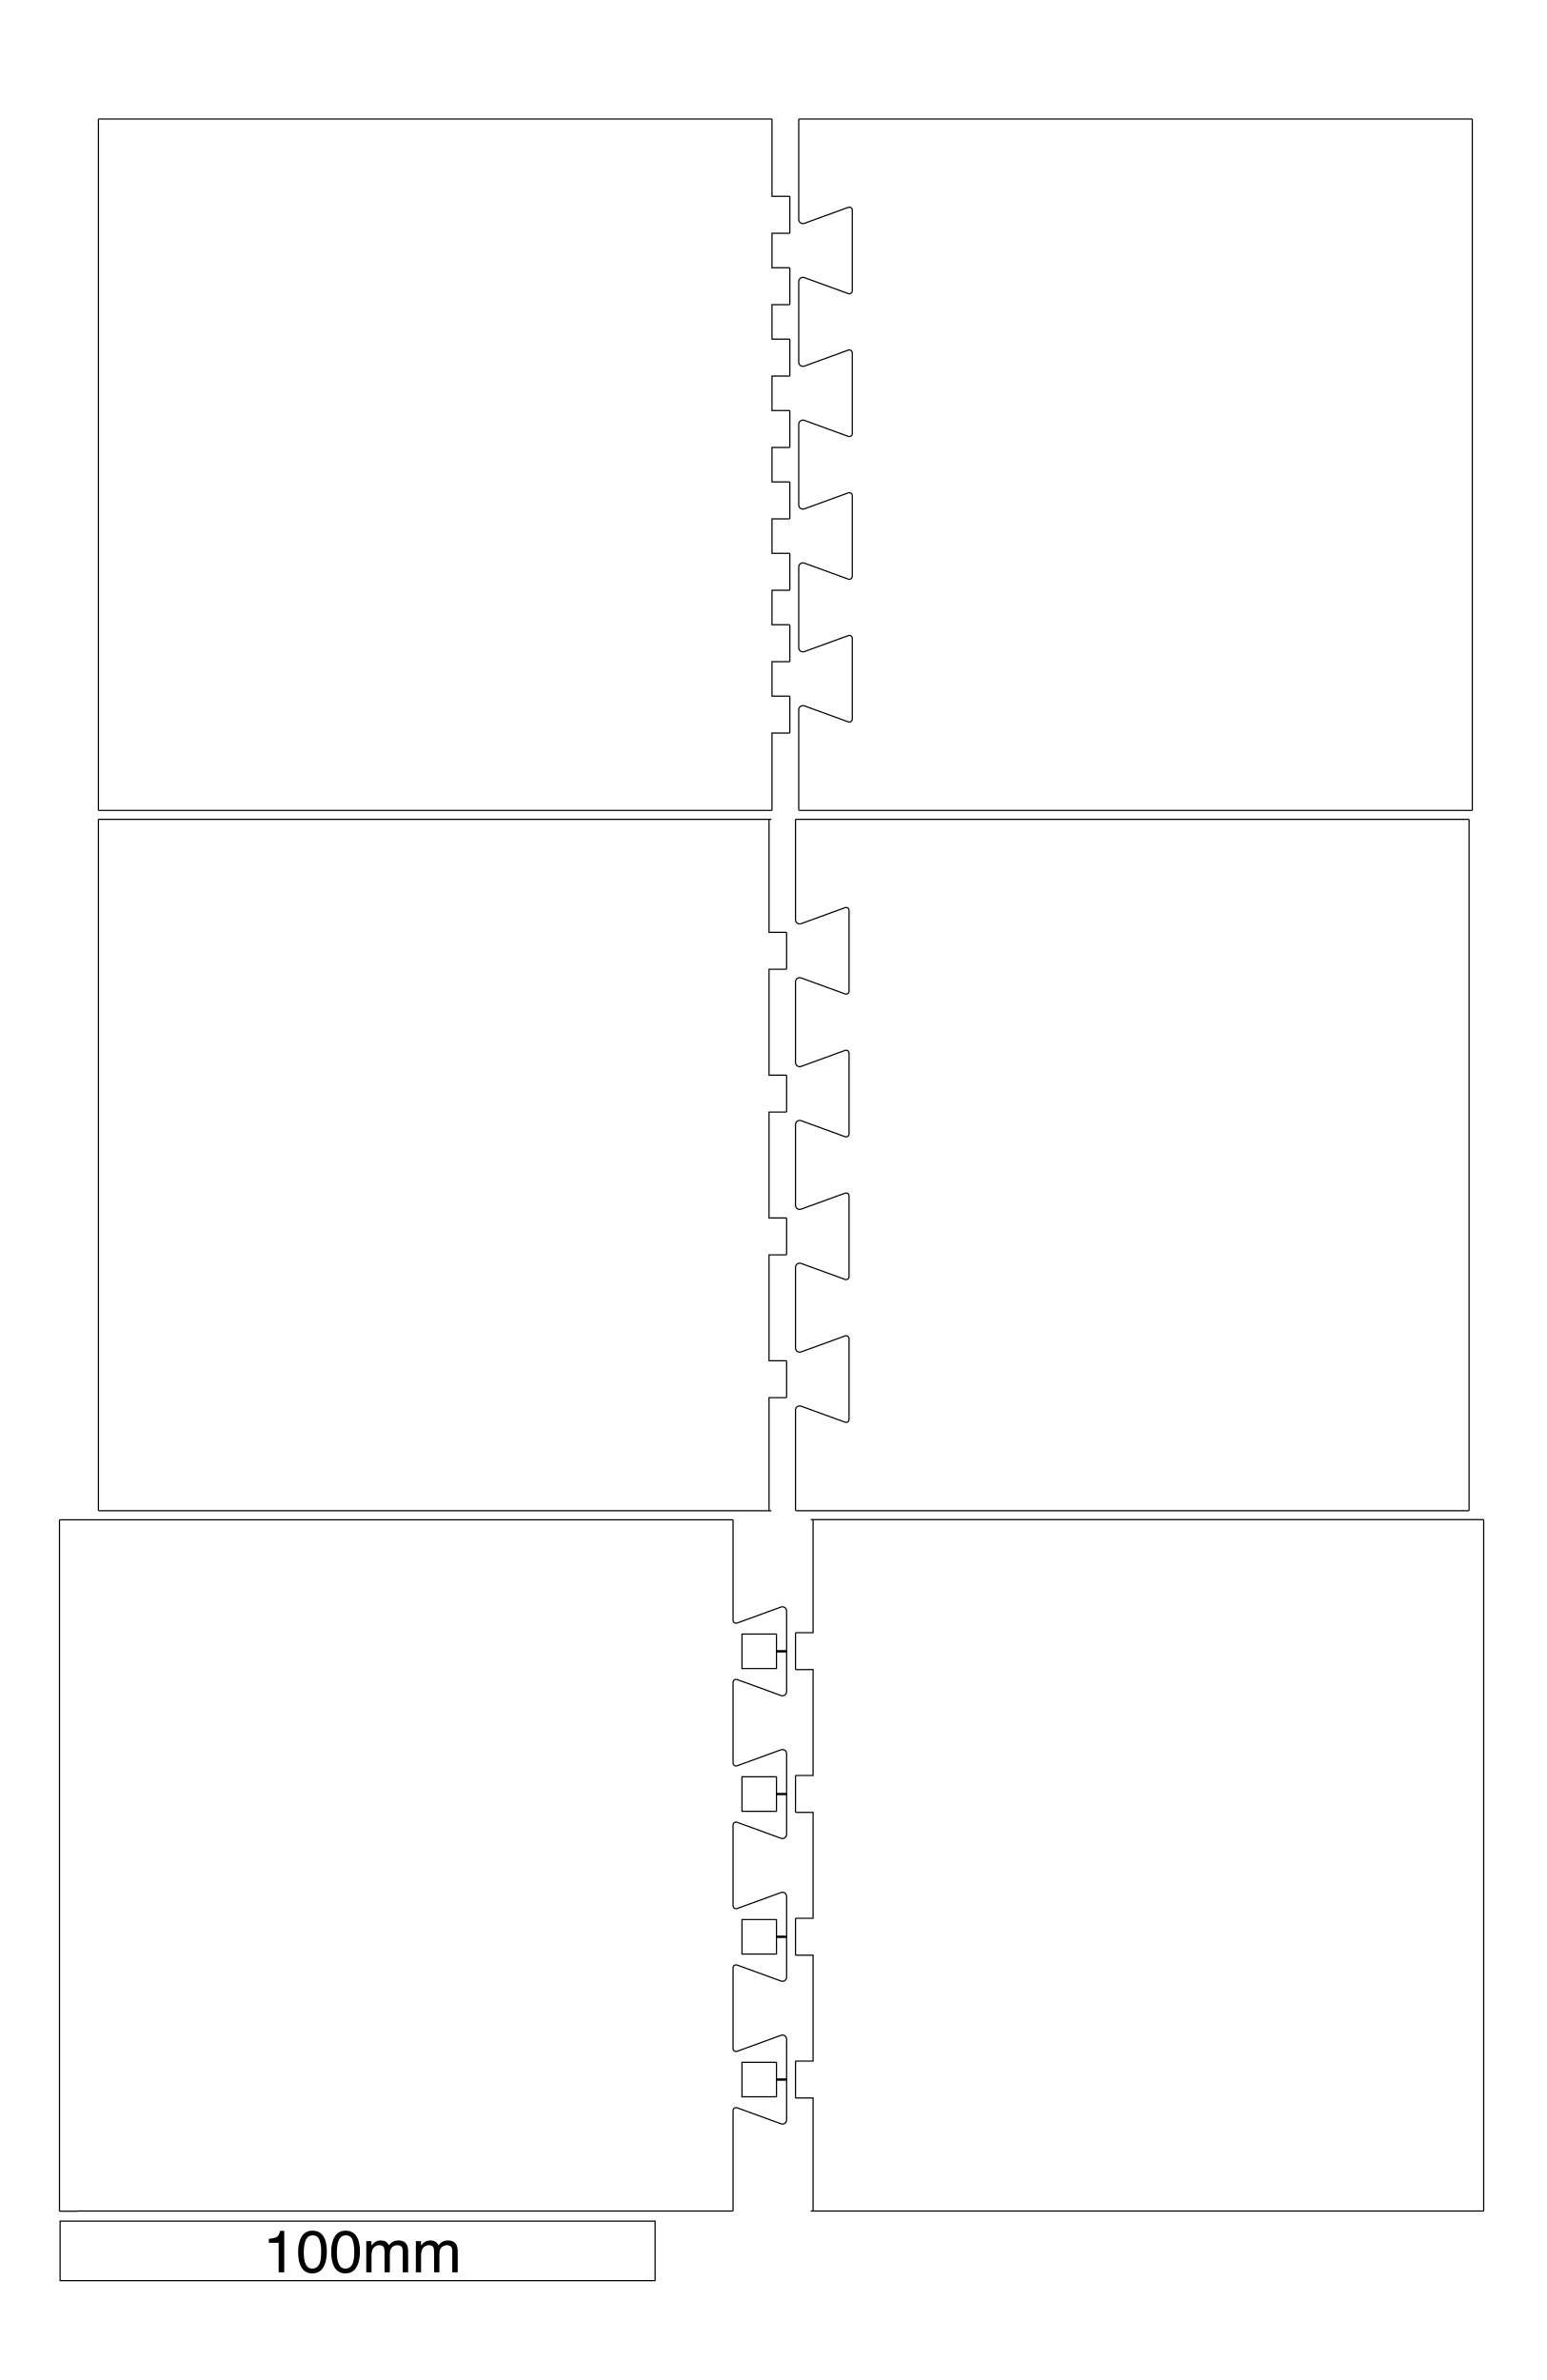
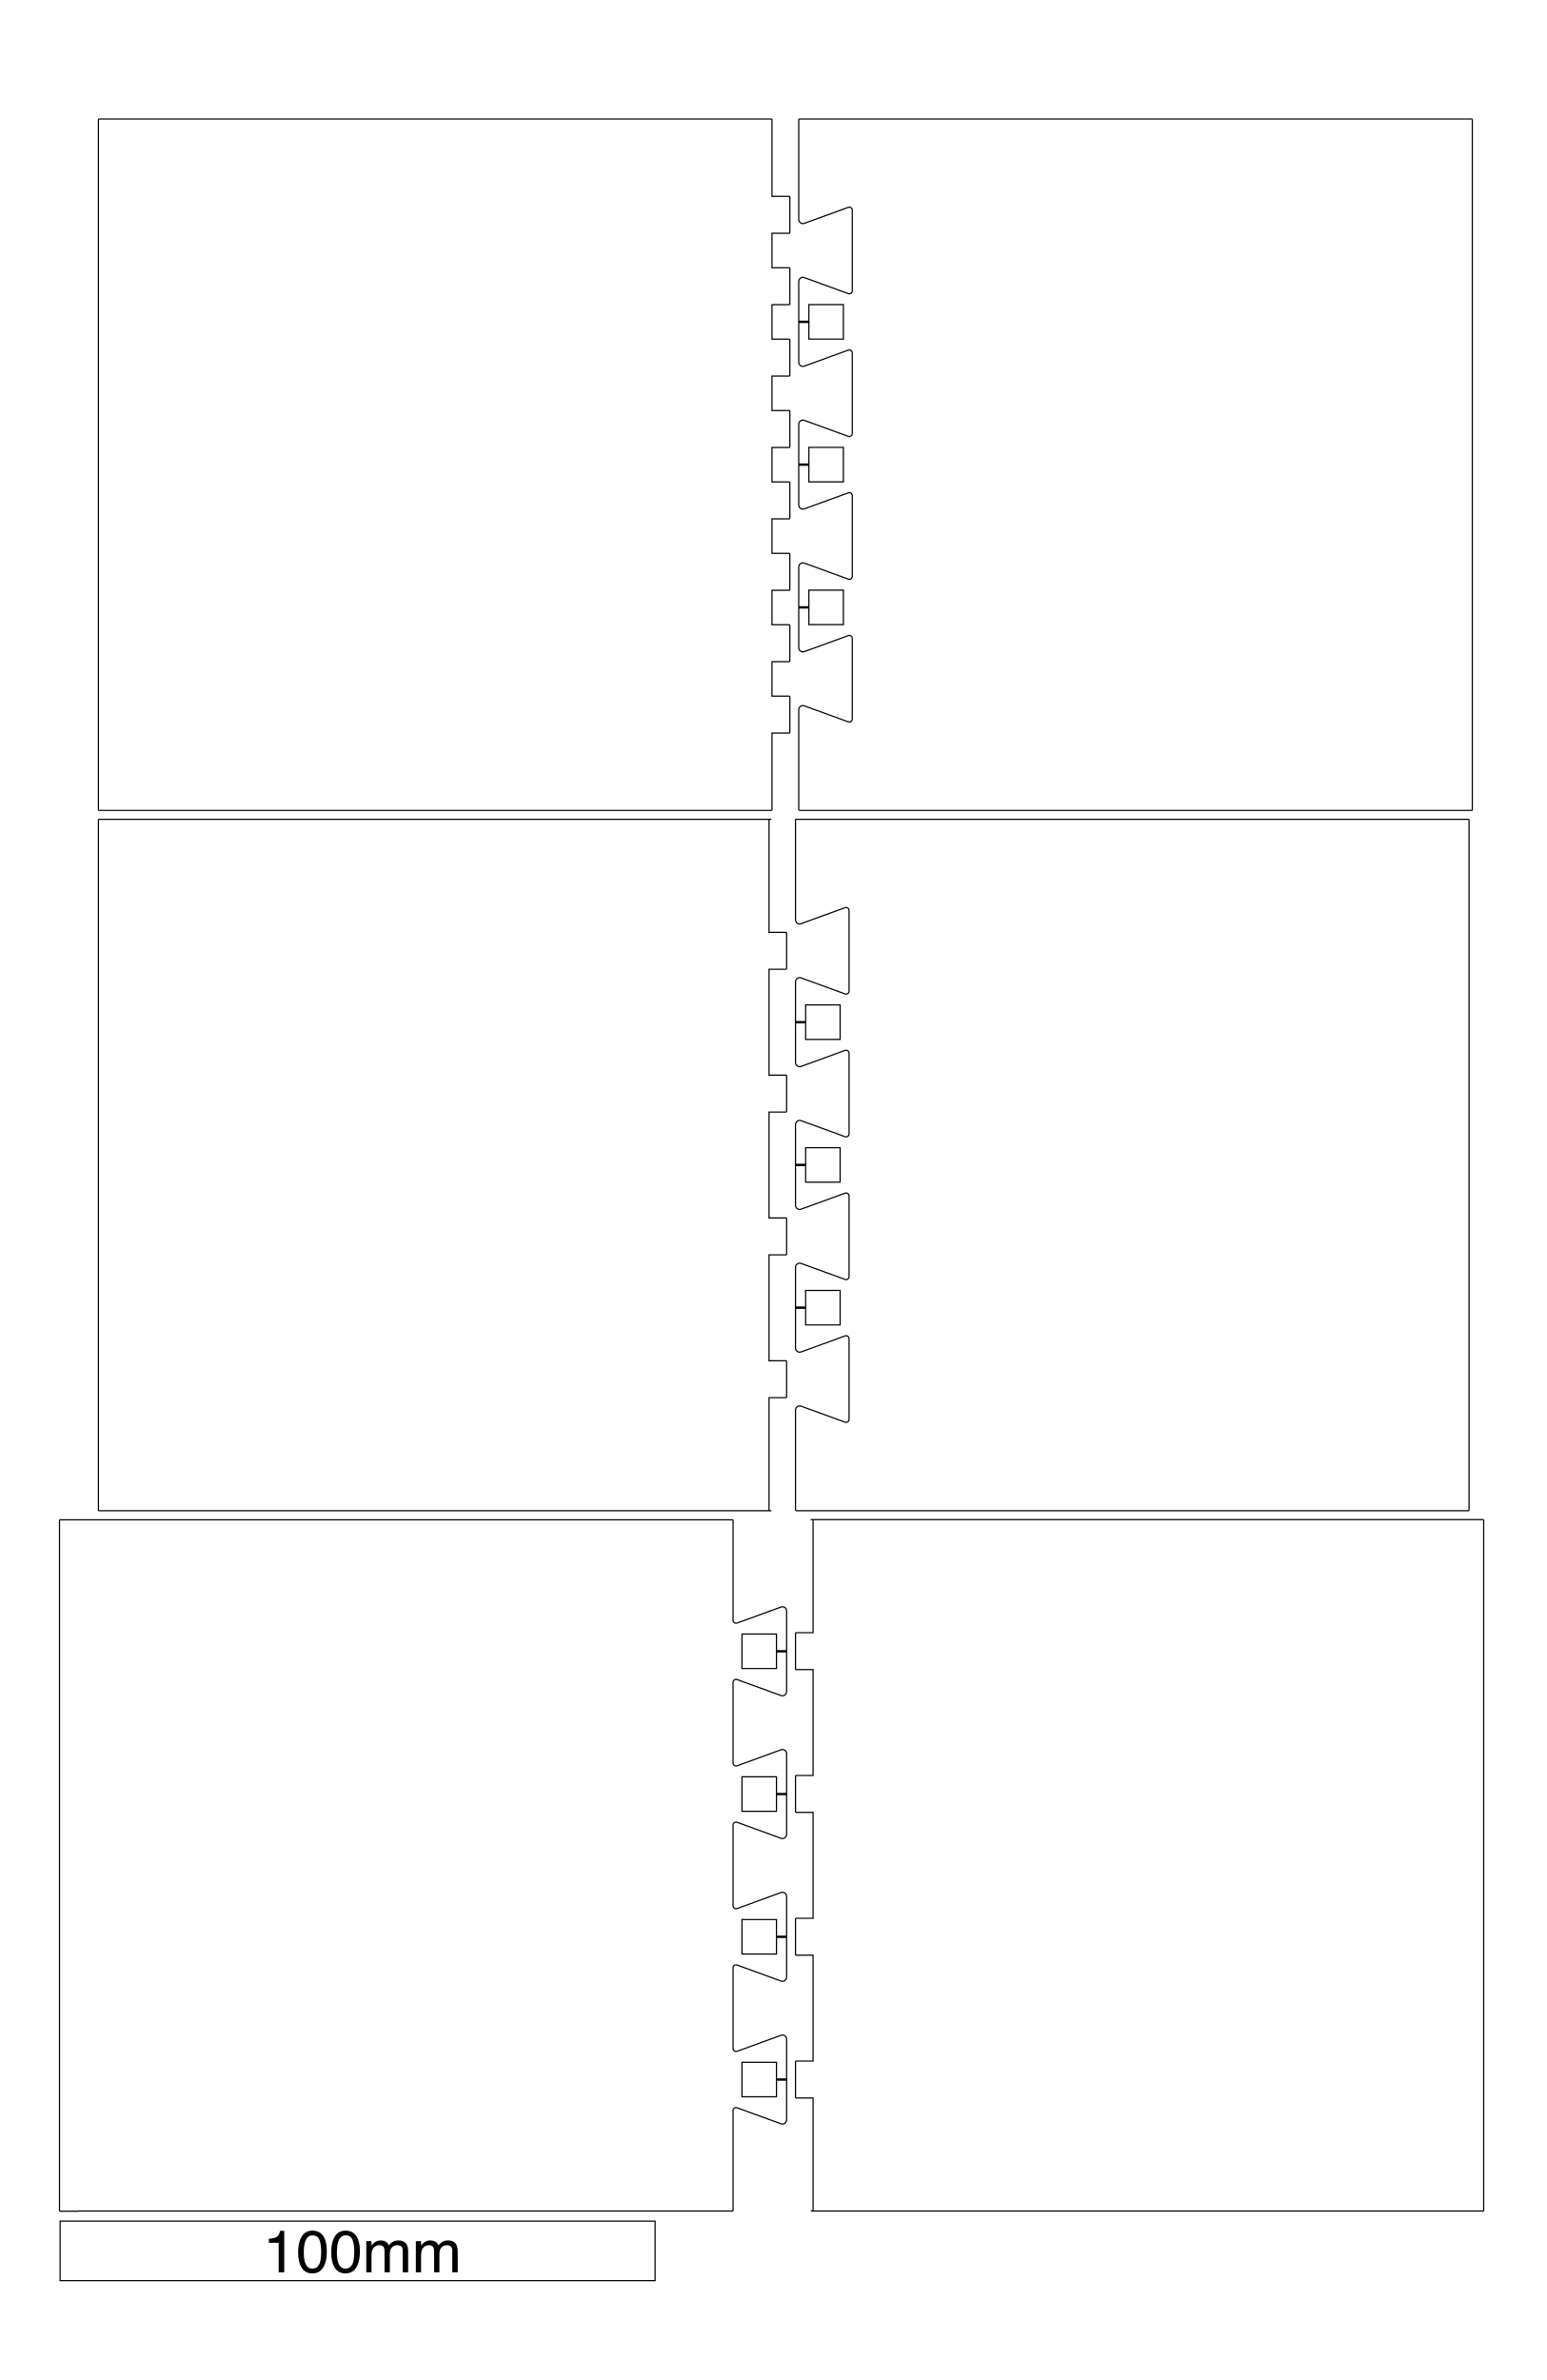
<svg xmlns="http://www.w3.org/2000/svg" xmlns:xlink="http://www.w3.org/1999/xlink" height="400mm" version="1.1" viewBox="0 -10 260 400" width="260mm">
  <defs>
    <g>
      <symbol id="glyph0-0" overflow="visible">
        <path d="M 0.32 0 V -7.172 H 6.016 V 0 Z M 5.117 -0.898 V -6.273 H 1.219 V -0.898 Z M 5.117 -0.898 " style="stroke:none;" />
      </symbol>
      <symbol id="glyph0-1" overflow="visible">
        <path d="M 0.957 -4.953 V -5.625 C 1.594 -5.688 2.035 -5.789 2.285 -5.934 C 2.535 -6.078 2.723 -6.422 2.848 -6.961 H 3.539 V 0 H 2.602 V -4.953 Z M 0.957 -4.953 " style="stroke:none;" />
      </symbol>
      <symbol id="glyph0-2" overflow="visible">
        <path d="M 2.703 -6.992 C 3.609 -6.992 4.266 -6.621 4.668 -5.875 C 4.98 -5.297 5.137 -4.508 5.137 -3.508 C 5.137 -2.555 4.996 -1.77 4.711 -1.148 C 4.301 -0.258 3.633 0.191 2.699 0.191 C 1.859 0.191 1.234 -0.176 0.824 -0.902 C 0.484 -1.512 0.312 -2.328 0.312 -3.355 C 0.312 -4.148 0.414 -4.832 0.621 -5.398 C 1.004 -6.461 1.699 -6.992 2.703 -6.992 Z M 2.695 -0.609 C 3.152 -0.609 3.516 -0.812 3.785 -1.215 C 4.055 -1.617 4.188 -2.371 4.188 -3.473 C 4.188 -4.266 4.094 -4.918 3.898 -5.434 C 3.703 -5.945 3.32 -6.203 2.758 -6.203 C 2.242 -6.203 1.863 -5.957 1.625 -5.473 C 1.383 -4.984 1.266 -4.266 1.266 -3.32 C 1.266 -2.609 1.34 -2.035 1.492 -1.602 C 1.727 -0.941 2.129 -0.609 2.695 -0.609 Z M 2.695 -0.609 " style="stroke:none;" />
      </symbol>
      <symbol id="glyph0-3" overflow="visible">
        <path d="M 0.645 -5.23 H 1.516 V -4.488 C 1.723 -4.746 1.91 -4.93 2.078 -5.047 C 2.367 -5.246 2.699 -5.348 3.066 -5.348 C 3.484 -5.348 3.82 -5.242 4.07 -5.039 C 4.215 -4.922 4.344 -4.75 4.461 -4.523 C 4.656 -4.801 4.887 -5.008 5.152 -5.145 C 5.414 -5.281 5.711 -5.348 6.039 -5.348 C 6.742 -5.348 7.223 -5.094 7.477 -4.586 C 7.613 -4.312 7.68 -3.945 7.68 -3.48 V 0 H 6.766 V -3.633 C 6.766 -3.98 6.68 -4.219 6.508 -4.352 C 6.332 -4.48 6.121 -4.547 5.867 -4.547 C 5.523 -4.547 5.227 -4.43 4.977 -4.199 C 4.727 -3.969 4.605 -3.582 4.605 -3.043 V 0 H 3.711 V -3.414 C 3.711 -3.77 3.668 -4.027 3.586 -4.188 C 3.453 -4.434 3.203 -4.555 2.836 -4.555 C 2.504 -4.555 2.203 -4.426 1.93 -4.172 C 1.66 -3.914 1.523 -3.445 1.523 -2.773 V 0 H 0.645 Z M 0.645 -5.23 " style="stroke:none;" />
      </symbol>
    </g>
  </defs>
  <g id="surface1">
    <path d="M -34.129 -1.407 H 65.871 V 8.593 H -34.129 Z M -0 -0.001 " style="fill:none;stroke-width:0.2;stroke-linecap:butt;stroke-linejoin:miter;stroke:rgb(0%,0%,0%);stroke-opacity:1;stroke-miterlimit:10;" transform="matrix(1,0,0,-1,44.2309,371.8937)" />
    <path d="M -0 -0.001 H 31.738 V 7.183 H -0 Z M -0 -0.001 " style="fill:none;stroke-width:0.2;stroke-linecap:butt;stroke-linejoin:miter;stroke:rgb(100%,100%,100%);stroke-opacity:1;stroke-miterlimit:10;" transform="matrix(1,0,0,-1,44.2309,371.8937)" />
    <g style="fill:rgb(0%,0%,0%);fill-opacity:1;">
      <use x="44.231" y="371.894" xlink:href="#glyph0-1" />
      <use x="49.792" y="371.894" xlink:href="#glyph0-2" />
      <use x="55.354" y="371.894" xlink:href="#glyph0-2" />
      <use x="60.915" y="371.894" xlink:href="#glyph0-3" />
      <use x="69.246" y="371.894" xlink:href="#glyph0-3" />
    </g>
    <path d="M 0 0.031 H 110 C 110.055 0.031 110.102 0.074 110.102 0.133 V 3.133 L 110.102 16.914 C 110.102 17.262 110.445 17.504 110.773 17.383 L 118.164 14.691 C 118.621 14.523 119.102 14.863 119.102 15.348 V 22.129 C 119.102 22.184 119.059 22.23 119 22.23 H 117.5 C 117.445 22.23 117.398 22.188 117.398 22.129 V 19.129 C 117.398 19.184 117.441 19.23 117.5 19.23 H 111.5 C 111.555 19.23 111.602 19.188 111.602 19.129 V 25.129 C 111.602 25.074 111.559 25.027 111.5 25.027 H 117.5 C 117.445 25.027 117.398 25.07 117.398 25.129 V 22.129 C 117.398 22.074 117.441 22.027 117.5 22.027 H 119 C 119.055 22.027 119.102 22.07 119.102 22.129 V 28.91 C 119.102 29.395 118.617 29.734 118.164 29.566 L 110.773 26.875 C 110.449 26.758 110.102 26.996 110.102 27.344 V 34.125 L 110.102 40.906 C 110.102 41.254 110.445 41.496 110.773 41.375 L 118.164 38.684 C 118.621 38.516 119.102 38.855 119.102 39.34 V 46.121 C 119.102 46.176 119.059 46.223 119 46.223 H 117.5 C 117.445 46.223 117.398 46.18 117.398 46.121 V 43.121 C 117.398 43.176 117.441 43.223 117.5 43.223 H 111.5 C 111.555 43.223 111.602 43.18 111.602 43.121 V 49.121 C 111.602 49.066 111.559 49.02 111.5 49.02 H 117.5 C 117.445 49.02 117.398 49.062 117.398 49.121 V 46.121 C 117.398 46.066 117.441 46.02 117.5 46.02 H 119 C 119.055 46.02 119.102 46.062 119.102 46.121 V 52.902 C 119.102 53.387 118.617 53.727 118.164 53.559 L 110.773 50.867 C 110.449 50.75 110.102 50.988 110.102 51.336 V 58.117 L 110.102 64.898 C 110.102 65.246 110.445 65.488 110.773 65.367 L 118.164 62.676 C 118.621 62.508 119.102 62.848 119.102 63.332 V 70.113 C 119.102 70.168 119.059 70.215 119 70.215 H 117.5 C 117.445 70.215 117.398 70.172 117.398 70.113 V 67.113 C 117.398 67.168 117.441 67.215 117.5 67.215 H 111.5 C 111.555 67.215 111.602 67.172 111.602 67.113 V 73.113 C 111.602 73.059 111.559 73.012 111.5 73.012 H 117.5 C 117.445 73.012 117.398 73.055 117.398 73.113 V 70.113 C 117.398 70.059 117.441 70.012 117.5 70.012 H 119 C 119.055 70.012 119.102 70.055 119.102 70.113 V 76.895 C 119.102 77.379 118.617 77.719 118.164 77.551 L 110.773 74.859 C 110.449 74.742 110.102 74.98 110.102 75.328 V 82.109 L 110.102 88.891 C 110.102 89.238 110.445 89.48 110.773 89.359 L 118.164 86.668 C 118.621 86.5 119.102 86.84 119.102 87.324 V 94.105 C 119.102 94.16 119.059 94.207 119 94.207 H 117.5 C 117.445 94.207 117.398 94.164 117.398 94.105 V 91.105 C 117.398 91.16 117.441 91.207 117.5 91.207 H 111.5 C 111.555 91.207 111.602 91.164 111.602 91.105 V 97.105 C 111.602 97.051 111.559 97.004 111.5 97.004 H 117.5 C 117.445 97.004 117.398 97.047 117.398 97.105 V 94.105 C 117.398 94.051 117.441 94.004 117.5 94.004 H 119 C 119.055 94.004 119.102 94.047 119.102 94.105 V 100.887 C 119.102 101.371 118.617 101.711 118.164 101.543 L 110.773 98.852 C 110.449 98.734 110.102 98.973 110.102 99.32 V 113.102 L 110.102 116.102 C 110.102 116.156 110.059 116.203 110 116.203 H 110 L -0 116.203 H -3 C -3.055 116.203 -3.102 116.16 -3.102 116.102 V 113.102 L -3.102 3.102 L -3.102 0.102 C -3.102 0.047 -3.059 0 -3 0 H 0 " style="fill:none;stroke-width:0.2;stroke-linecap:butt;stroke-linejoin:miter;stroke:rgb(0%,0%,0%);stroke-opacity:1;stroke-miterlimit:10;" transform="matrix(1,0,0,-1,13.1016,361.6328)" />
    <path d="M 0 0 H 110 L 113 0 C 113.055 0 113.102 0.043 113.102 0.102 V 3.102 L 113.102 113.102 V 116.102 C 113.102 116.156 113.059 116.203 113 116.203 H 110 L -0 116.203 H 0.496 C 0.441 116.203 0.395 116.16 0.395 116.102 V 113.102 L 0.395 97.102 C 0.395 97.156 0.438 97.203 0.496 97.203 H -2.457 C -2.512 97.203 -2.559 97.16 -2.559 97.102 V 91.102 C -2.559 91.047 -2.516 91 -2.457 91 H 0.496 C 0.441 91 0.395 91.043 0.395 91.102 V 73.102 C 0.395 73.156 0.438 73.203 0.496 73.203 H -2.457 C -2.512 73.203 -2.559 73.16 -2.559 73.102 V 67.102 C -2.559 67.047 -2.516 67 -2.457 67 H 0.496 C 0.441 67 0.395 67.043 0.395 67.102 V 49.102 C 0.395 49.156 0.438 49.203 0.496 49.203 H -2.457 C -2.512 49.203 -2.559 49.16 -2.559 49.102 V 43.102 C -2.559 43.047 -2.516 43 -2.457 43 H 0.496 C 0.441 43 0.395 43.043 0.395 43.102 V 25.102 C 0.395 25.156 0.438 25.203 0.496 25.203 H -2.457 C -2.512 25.203 -2.559 25.16 -2.559 25.102 V 19.102 C -2.559 19.047 -2.516 19 -2.457 19 H 0.496 C 0.441 19 0.395 19.043 0.395 19.102 V 3.102 L 0.395 0.102 C 0.395 0.047 0.438 0 0.496 0 H 0 " style="fill:none;stroke-width:0.2;stroke-linecap:butt;stroke-linejoin:miter;stroke:rgb(0%,0%,0%);stroke-opacity:1;stroke-miterlimit:10;" transform="matrix(1,0,0,-1,136.2578,361.6016)" />
-     <path d="M 0 -0.031 H 110 L 113 -0.031 C 113.055 -0.031 113.102 0.012 113.102 0.07 V 3.07 L 113.102 113.07 V 116.07 C 113.102 116.125 113.059 116.172 113 116.172 H 110 L -0 116.172 C -0.055 116.172 -0.102 116.129 -0.102 116.07 V 113.07 L -0.102 99.289 C -0.102 98.805 0.383 98.465 0.836 98.633 L 8.227 101.324 C 8.551 101.441 8.898 101.203 8.898 100.855 V 87.293 C 8.898 86.945 8.555 86.703 8.227 86.824 L 0.836 89.516 C 0.379 89.684 -0.102 89.344 -0.102 88.859 V 75.297 C -0.102 74.812 0.383 74.473 0.836 74.641 L 8.227 77.332 C 8.551 77.449 8.898 77.211 8.898 76.863 L 8.898 63.301 C 8.898 62.953 8.555 62.711 8.227 62.832 L 0.836 65.523 C 0.379 65.691 -0.102 65.352 -0.102 64.867 V 51.305 C -0.102 50.82 0.383 50.48 0.836 50.648 L 8.227 53.34 C 8.551 53.457 8.898 53.219 8.898 52.871 V 39.309 C 8.898 38.961 8.555 38.719 8.227 38.84 L 0.836 41.531 C 0.379 41.699 -0.102 41.359 -0.102 40.875 V 27.312 C -0.102 26.828 0.383 26.488 0.836 26.656 L 8.227 29.348 C 8.551 29.465 8.898 29.227 8.898 28.879 V 15.316 C 8.898 14.969 8.555 14.727 8.227 14.848 L 0.836 17.539 C 0.379 17.707 -0.102 17.367 -0.102 16.883 V 3.102 L -0.102 0.102 C -0.102 0.047 -0.059 0 0 0 H 0 " style="fill:none;stroke-width:0.2;stroke-linecap:butt;stroke-linejoin:miter;stroke:rgb(0%,0%,0%);stroke-opacity:1;stroke-miterlimit:10;" transform="matrix(1,0,0,-1,133.8008,243.8711)" />
+     <path d="M 0 -0.031 H 110 L 113 -0.031 C 113.055 -0.031 113.102 0.012 113.102 0.07 V 3.07 L 113.102 113.07 V 116.07 C 113.102 116.125 113.059 116.172 113 116.172 H 110 L -0 116.172 C -0.055 116.172 -0.102 116.129 -0.102 116.07 V 113.07 L -0.102 99.289 C -0.102 98.805 0.383 98.465 0.836 98.633 L 8.227 101.324 C 8.551 101.441 8.898 101.203 8.898 100.855 V 94.074 L 8.898 87.293 C 8.898 86.945 8.555 86.703 8.227 86.824 L 0.836 89.516 C 0.379 89.684 -0.102 89.344 -0.102 88.859 V 82.078 C -0.102 82.023 -0.059 81.977 -0 81.977 H 1.5 C 1.555 81.977 1.602 82.02 1.602 82.078 V 85.078 C 1.602 85.023 1.559 84.977 1.5 84.977 H 7.5 C 7.445 84.977 7.398 85.02 7.398 85.078 V 79.078 C 7.398 79.133 7.441 79.18 7.5 79.18 H 1.5 C 1.555 79.18 1.602 79.137 1.602 79.078 V 82.078 C 1.602 82.133 1.559 82.18 1.5 82.18 H -0 C -0.055 82.18 -0.102 82.137 -0.102 82.078 V 75.297 C -0.102 74.812 0.383 74.473 0.836 74.641 L 8.227 77.332 C 8.551 77.449 8.898 77.211 8.898 76.863 L 8.898 70.082 V 63.301 C 8.898 62.953 8.555 62.711 8.227 62.832 L 0.836 65.523 C 0.379 65.691 -0.102 65.352 -0.102 64.867 V 58.086 C -0.102 58.031 -0.059 57.984 -0 57.984 H 1.5 C 1.555 57.984 1.602 58.027 1.602 58.086 V 61.086 C 1.602 61.031 1.559 60.984 1.5 60.984 H 7.5 C 7.445 60.984 7.398 61.027 7.398 61.086 V 55.086 C 7.398 55.141 7.441 55.188 7.5 55.188 H 1.5 C 1.555 55.188 1.602 55.145 1.602 55.086 V 58.086 C 1.602 58.141 1.559 58.188 1.5 58.188 H -0 C -0.055 58.188 -0.102 58.145 -0.102 58.086 V 51.305 C -0.102 50.82 0.383 50.48 0.836 50.648 L 8.227 53.34 C 8.551 53.457 8.898 53.219 8.898 52.871 V 46.09 L 8.898 39.309 C 8.898 38.961 8.555 38.719 8.227 38.84 L 0.836 41.531 C 0.379 41.699 -0.102 41.359 -0.102 40.875 V 34.094 C -0.102 34.039 -0.059 33.992 0 33.992 H 1.5 C 1.555 33.992 1.602 34.035 1.602 34.094 V 37.094 C 1.602 37.039 1.559 36.992 1.5 36.992 H 7.5 C 7.445 36.992 7.398 37.035 7.398 37.094 V 31.094 C 7.398 31.148 7.441 31.195 7.5 31.195 H 1.5 C 1.555 31.195 1.602 31.152 1.602 31.094 V 34.094 C 1.602 34.148 1.559 34.195 1.5 34.195 H 0 C -0.055 34.195 -0.102 34.152 -0.102 34.094 V 27.312 C -0.102 26.828 0.383 26.488 0.836 26.656 L 8.227 29.348 C 8.551 29.465 8.898 29.227 8.898 28.879 V 22.098 L 8.898 15.316 C 8.898 14.969 8.555 14.727 8.227 14.848 L 0.836 17.539 C 0.379 17.707 -0.102 17.367 -0.102 16.883 V 3.102 L -0.102 0.102 C -0.102 0.047 -0.059 0 0 0 H 0 " style="fill:none;stroke-width:0.2;stroke-linecap:butt;stroke-linejoin:miter;stroke:rgb(0%,0%,0%);stroke-opacity:1;stroke-miterlimit:10;" transform="matrix(1,0,0,-1,133.8008,243.8711)" />
    <path d="M 0 0 H 110 L 109.504 0 C 109.559 0 109.605 0.043 109.605 0.102 V 3.102 L 109.605 19.102 C 109.605 19.047 109.562 19 109.504 19 H 112.457 C 112.512 19 112.559 19.043 112.559 19.102 V 25.102 C 112.559 25.156 112.516 25.203 112.457 25.203 H 109.504 C 109.559 25.203 109.605 25.16 109.605 25.102 V 43.102 C 109.605 43.047 109.562 43 109.504 43 H 112.457 C 112.512 43 112.559 43.043 112.559 43.102 V 49.102 C 112.559 49.156 112.516 49.203 112.457 49.203 H 109.504 C 109.559 49.203 109.605 49.16 109.605 49.102 V 67.102 C 109.605 67.047 109.562 67 109.504 67 H 112.457 C 112.512 67 112.559 67.043 112.559 67.102 V 73.102 C 112.559 73.156 112.516 73.203 112.457 73.203 H 109.504 C 109.559 73.203 109.605 73.16 109.605 73.102 V 91.102 C 109.605 91.047 109.562 91 109.504 91 H 112.457 C 112.512 91 112.559 91.043 112.559 91.102 V 97.102 C 112.559 97.156 112.516 97.203 112.457 97.203 H 109.504 C 109.559 97.203 109.605 97.16 109.605 97.102 V 113.102 L 109.605 116.102 C 109.605 116.156 109.562 116.203 109.504 116.203 H 110 L -0 116.203 H -3 C -3.055 116.203 -3.102 116.16 -3.102 116.102 V 113.102 L -3.102 3.102 L -3.102 0.102 C -3.102 0.047 -3.059 0 -3 0 H 0 " style="fill:none;stroke-width:0.2;stroke-linecap:butt;stroke-linejoin:miter;stroke:rgb(0%,0%,0%);stroke-opacity:1;stroke-miterlimit:10;" transform="matrix(1,0,0,-1,19.6445,243.9023)" />
    <path d="M 0 0 H 110 C 110.055 0 110.102 0.043 110.102 0.102 V 3.102 L 110.102 13.102 C 110.102 13.047 110.059 13 110 13 H 113 C 113.055 13 113.102 13.043 113.102 13.102 V 19.102 C 113.102 19.156 113.059 19.203 113 19.203 H 110 C 110.055 19.203 110.102 19.16 110.102 19.102 V 25.102 C 110.102 25.047 110.059 25 110 25 H 113 C 113.055 25 113.102 25.043 113.102 25.102 V 31.102 C 113.102 31.156 113.059 31.203 113 31.203 H 110 C 110.055 31.203 110.102 31.16 110.102 31.102 V 37.102 C 110.102 37.047 110.059 37 110 37 H 113 C 113.055 37 113.102 37.043 113.102 37.102 V 43.102 C 113.102 43.156 113.059 43.203 113 43.203 H 110 C 110.055 43.203 110.102 43.16 110.102 43.102 V 49.102 C 110.102 49.047 110.059 49 110 49 H 113 C 113.055 49 113.102 49.043 113.102 49.102 V 55.102 C 113.102 55.156 113.059 55.203 113 55.203 H 110 C 110.055 55.203 110.102 55.16 110.102 55.102 V 61.102 C 110.102 61.047 110.059 61 110 61 H 113 C 113.055 61 113.102 61.043 113.102 61.102 V 67.102 C 113.102 67.156 113.059 67.203 113 67.203 H 110 C 110.055 67.203 110.102 67.16 110.102 67.102 V 73.102 C 110.102 73.047 110.059 73 110 73 H 113 C 113.055 73 113.102 73.043 113.102 73.102 V 79.102 C 113.102 79.156 113.059 79.203 113 79.203 H 110 C 110.055 79.203 110.102 79.16 110.102 79.102 V 85.102 C 110.102 85.047 110.059 85 110 85 H 113 C 113.055 85 113.102 85.043 113.102 85.102 V 91.102 C 113.102 91.156 113.059 91.203 113 91.203 H 110 C 110.055 91.203 110.102 91.16 110.102 91.102 V 97.102 C 110.102 97.047 110.059 97 110 97 H 113 C 113.055 97 113.102 97.043 113.102 97.102 V 103.102 C 113.102 103.156 113.059 103.203 113 103.203 H 110 C 110.055 103.203 110.102 103.16 110.102 103.102 V 113.102 L 110.102 116.102 C 110.102 116.156 110.059 116.203 110 116.203 H 110 L -0 116.203 H -3 C -3.055 116.203 -3.102 116.16 -3.102 116.102 V 113.102 L -3.102 3.102 V 0.102 C -3.102 0.047 -3.059 0 -3 0 H 0 " style="fill:none;stroke-width:0.2;stroke-linecap:butt;stroke-linejoin:miter;stroke:rgb(0%,0%,0%);stroke-opacity:1;stroke-miterlimit:10;" transform="matrix(1,0,0,-1,19.6445,126.2031)" />
-     <path d="M 0 -0.031 H 110 L 113 -0.031 C 113.055 -0.031 113.102 0.012 113.102 0.07 V 3.07 L 113.102 113.07 V 116.07 C 113.102 116.125 113.059 116.172 113 116.172 H 110 L -0 116.172 C -0.055 116.172 -0.102 116.129 -0.102 116.07 V 113.07 L -0.102 99.289 C -0.102 98.805 0.383 98.465 0.836 98.633 L 8.227 101.324 C 8.551 101.441 8.898 101.203 8.898 100.855 V 87.293 C 8.898 86.945 8.555 86.703 8.227 86.824 L 0.836 89.516 C 0.379 89.684 -0.102 89.344 -0.102 88.859 V 75.297 C -0.102 74.812 0.383 74.473 0.836 74.641 L 8.227 77.332 C 8.551 77.449 8.898 77.211 8.898 76.863 V 63.301 C 8.898 62.953 8.555 62.711 8.227 62.832 L 0.836 65.523 C 0.379 65.691 -0.102 65.352 -0.102 64.867 V 51.305 C -0.102 50.82 0.383 50.48 0.836 50.648 L 8.227 53.34 C 8.551 53.457 8.898 53.219 8.898 52.871 V 39.309 C 8.898 38.961 8.555 38.719 8.227 38.84 L 0.836 41.531 C 0.379 41.699 -0.102 41.359 -0.102 40.875 V 27.312 C -0.102 26.828 0.383 26.488 0.836 26.656 L 8.227 29.348 C 8.551 29.465 8.898 29.227 8.898 28.879 V 15.316 C 8.898 14.969 8.555 14.727 8.227 14.848 L 0.836 17.539 C 0.379 17.707 -0.102 17.367 -0.102 16.883 V 3.102 L -0.102 0.102 C -0.102 0.047 -0.059 0 0 0 H 0 " style="fill:none;stroke-width:0.2;stroke-linecap:butt;stroke-linejoin:miter;stroke:rgb(0%,0%,0%);stroke-opacity:1;stroke-miterlimit:10;" transform="matrix(1,0,0,-1,134.3438,126.1719)" />
+     <path d="M 0 -0.031 H 110 L 113 -0.031 C 113.055 -0.031 113.102 0.012 113.102 0.07 V 3.07 L 113.102 113.07 V 116.07 C 113.102 116.125 113.059 116.172 113 116.172 H 110 L -0 116.172 C -0.055 116.172 -0.102 116.129 -0.102 116.07 V 113.07 L -0.102 99.289 C -0.102 98.805 0.383 98.465 0.836 98.633 L 8.227 101.324 C 8.551 101.441 8.898 101.203 8.898 100.855 V 94.074 L 8.898 87.293 C 8.898 86.945 8.555 86.703 8.227 86.824 L 0.836 89.516 C 0.379 89.684 -0.102 89.344 -0.102 88.859 V 82.078 C -0.102 82.023 -0.059 81.977 -0 81.977 H 1.5 C 1.555 81.977 1.602 82.02 1.602 82.078 V 85.078 C 1.602 85.023 1.559 84.977 1.5 84.977 H 7.5 C 7.445 84.977 7.398 85.02 7.398 85.078 L 7.398 79.078 C 7.398 79.133 7.441 79.18 7.5 79.18 H 1.5 C 1.555 79.18 1.602 79.137 1.602 79.078 V 82.078 C 1.602 82.133 1.559 82.18 1.5 82.18 H -0 C -0.055 82.18 -0.102 82.137 -0.102 82.078 V 75.297 C -0.102 74.812 0.383 74.473 0.836 74.641 L 8.227 77.332 C 8.551 77.449 8.898 77.211 8.898 76.863 V 70.082 L 8.898 63.301 C 8.898 62.953 8.555 62.711 8.227 62.832 L 0.836 65.523 C 0.379 65.691 -0.102 65.352 -0.102 64.867 V 58.086 C -0.102 58.031 -0.059 57.984 -0 57.984 H 1.5 C 1.555 57.984 1.602 58.027 1.602 58.086 V 61.086 C 1.602 61.031 1.559 60.984 1.5 60.984 H 7.5 C 7.445 60.984 7.398 61.027 7.398 61.086 V 55.086 C 7.398 55.141 7.441 55.188 7.5 55.188 H 1.5 C 1.555 55.188 1.602 55.145 1.602 55.086 V 58.086 C 1.602 58.141 1.559 58.188 1.5 58.188 H -0 C -0.055 58.188 -0.102 58.145 -0.102 58.086 V 51.305 C -0.102 50.82 0.383 50.48 0.836 50.648 L 8.227 53.34 C 8.551 53.457 8.898 53.219 8.898 52.871 V 46.09 L 8.898 39.309 C 8.898 38.961 8.555 38.719 8.227 38.84 L 0.836 41.531 C 0.379 41.699 -0.102 41.359 -0.102 40.875 V 34.094 C -0.102 34.039 -0.059 33.992 0 33.992 H 1.5 C 1.555 33.992 1.602 34.035 1.602 34.094 V 37.094 C 1.602 37.039 1.559 36.992 1.5 36.992 H 7.5 C 7.445 36.992 7.398 37.035 7.398 37.094 V 31.094 C 7.398 31.148 7.441 31.195 7.5 31.195 H 1.5 C 1.555 31.195 1.602 31.152 1.602 31.094 V 34.094 C 1.602 34.148 1.559 34.195 1.5 34.195 H 0 C -0.055 34.195 -0.102 34.152 -0.102 34.094 V 27.312 C -0.102 26.828 0.383 26.488 0.836 26.656 L 8.227 29.348 C 8.551 29.465 8.898 29.227 8.898 28.879 V 22.098 L 8.898 15.316 C 8.898 14.969 8.555 14.727 8.227 14.848 L 0.836 17.539 C 0.379 17.707 -0.102 17.367 -0.102 16.883 V 3.102 L -0.102 0.102 C -0.102 0.047 -0.059 0 0 0 H 0 " style="fill:none;stroke-width:0.2;stroke-linecap:butt;stroke-linejoin:miter;stroke:rgb(0%,0%,0%);stroke-opacity:1;stroke-miterlimit:10;" transform="matrix(1,0,0,-1,134.3438,126.1719)" />
  </g>
</svg>
